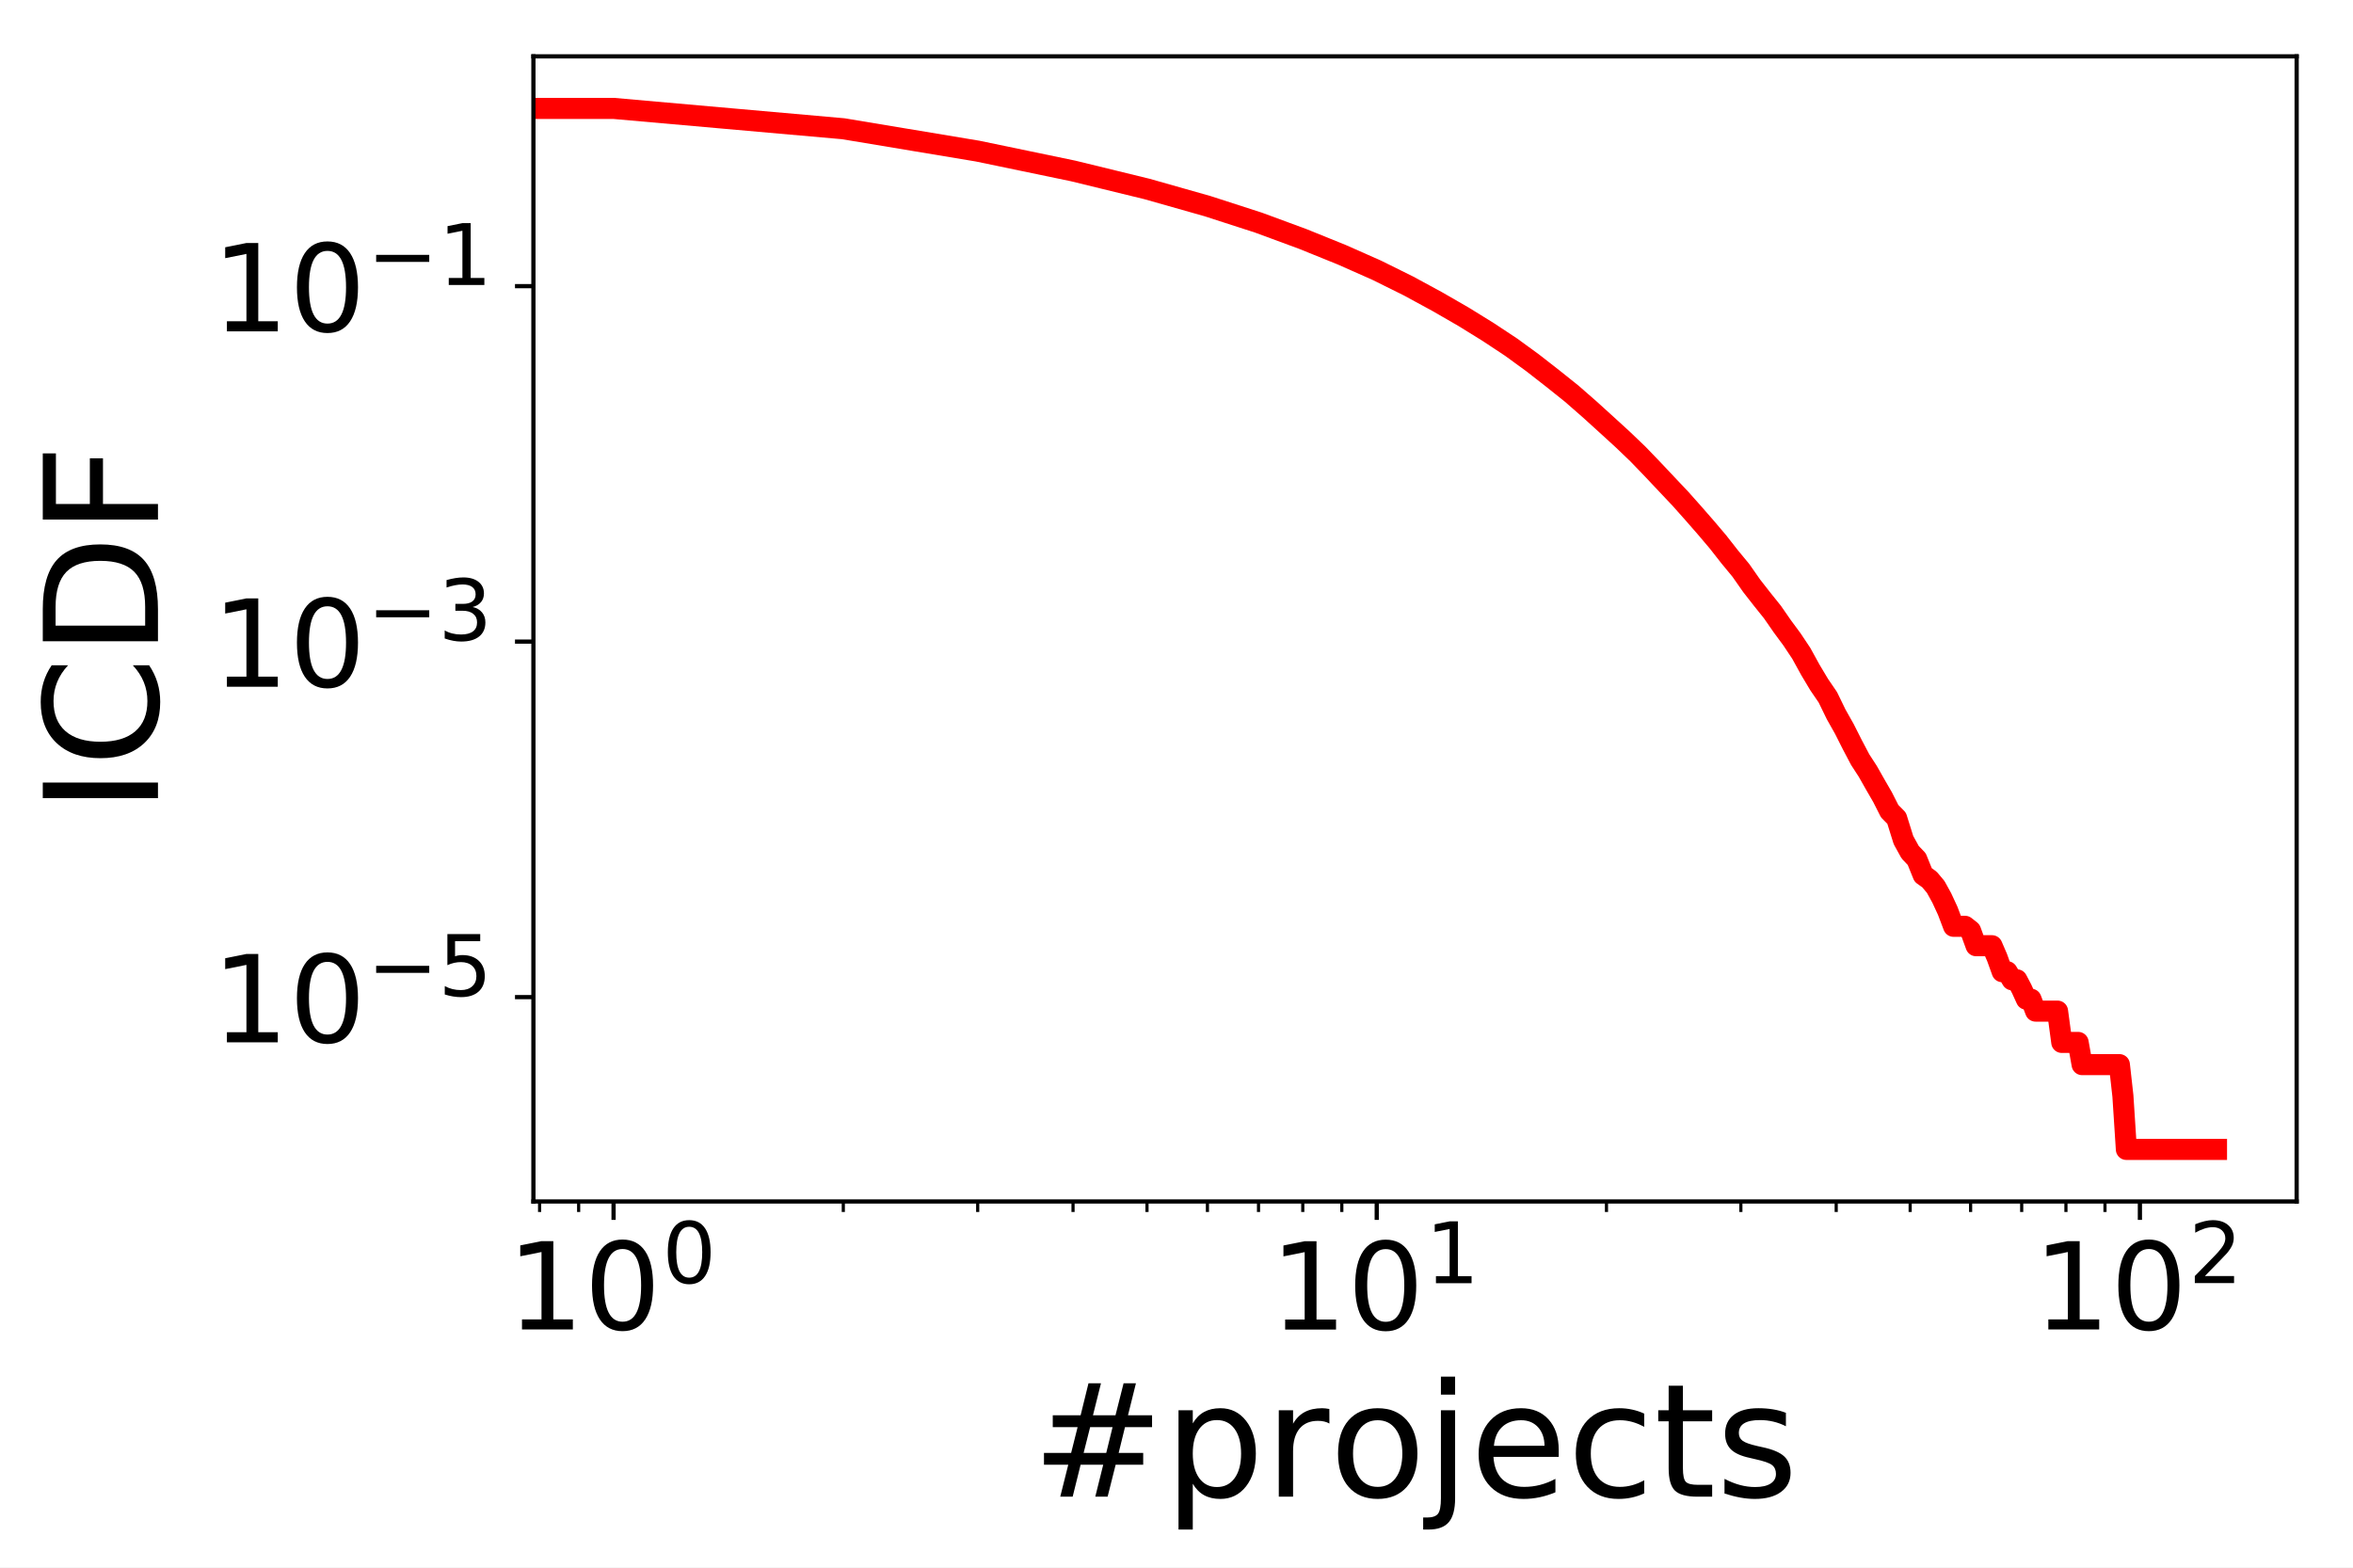
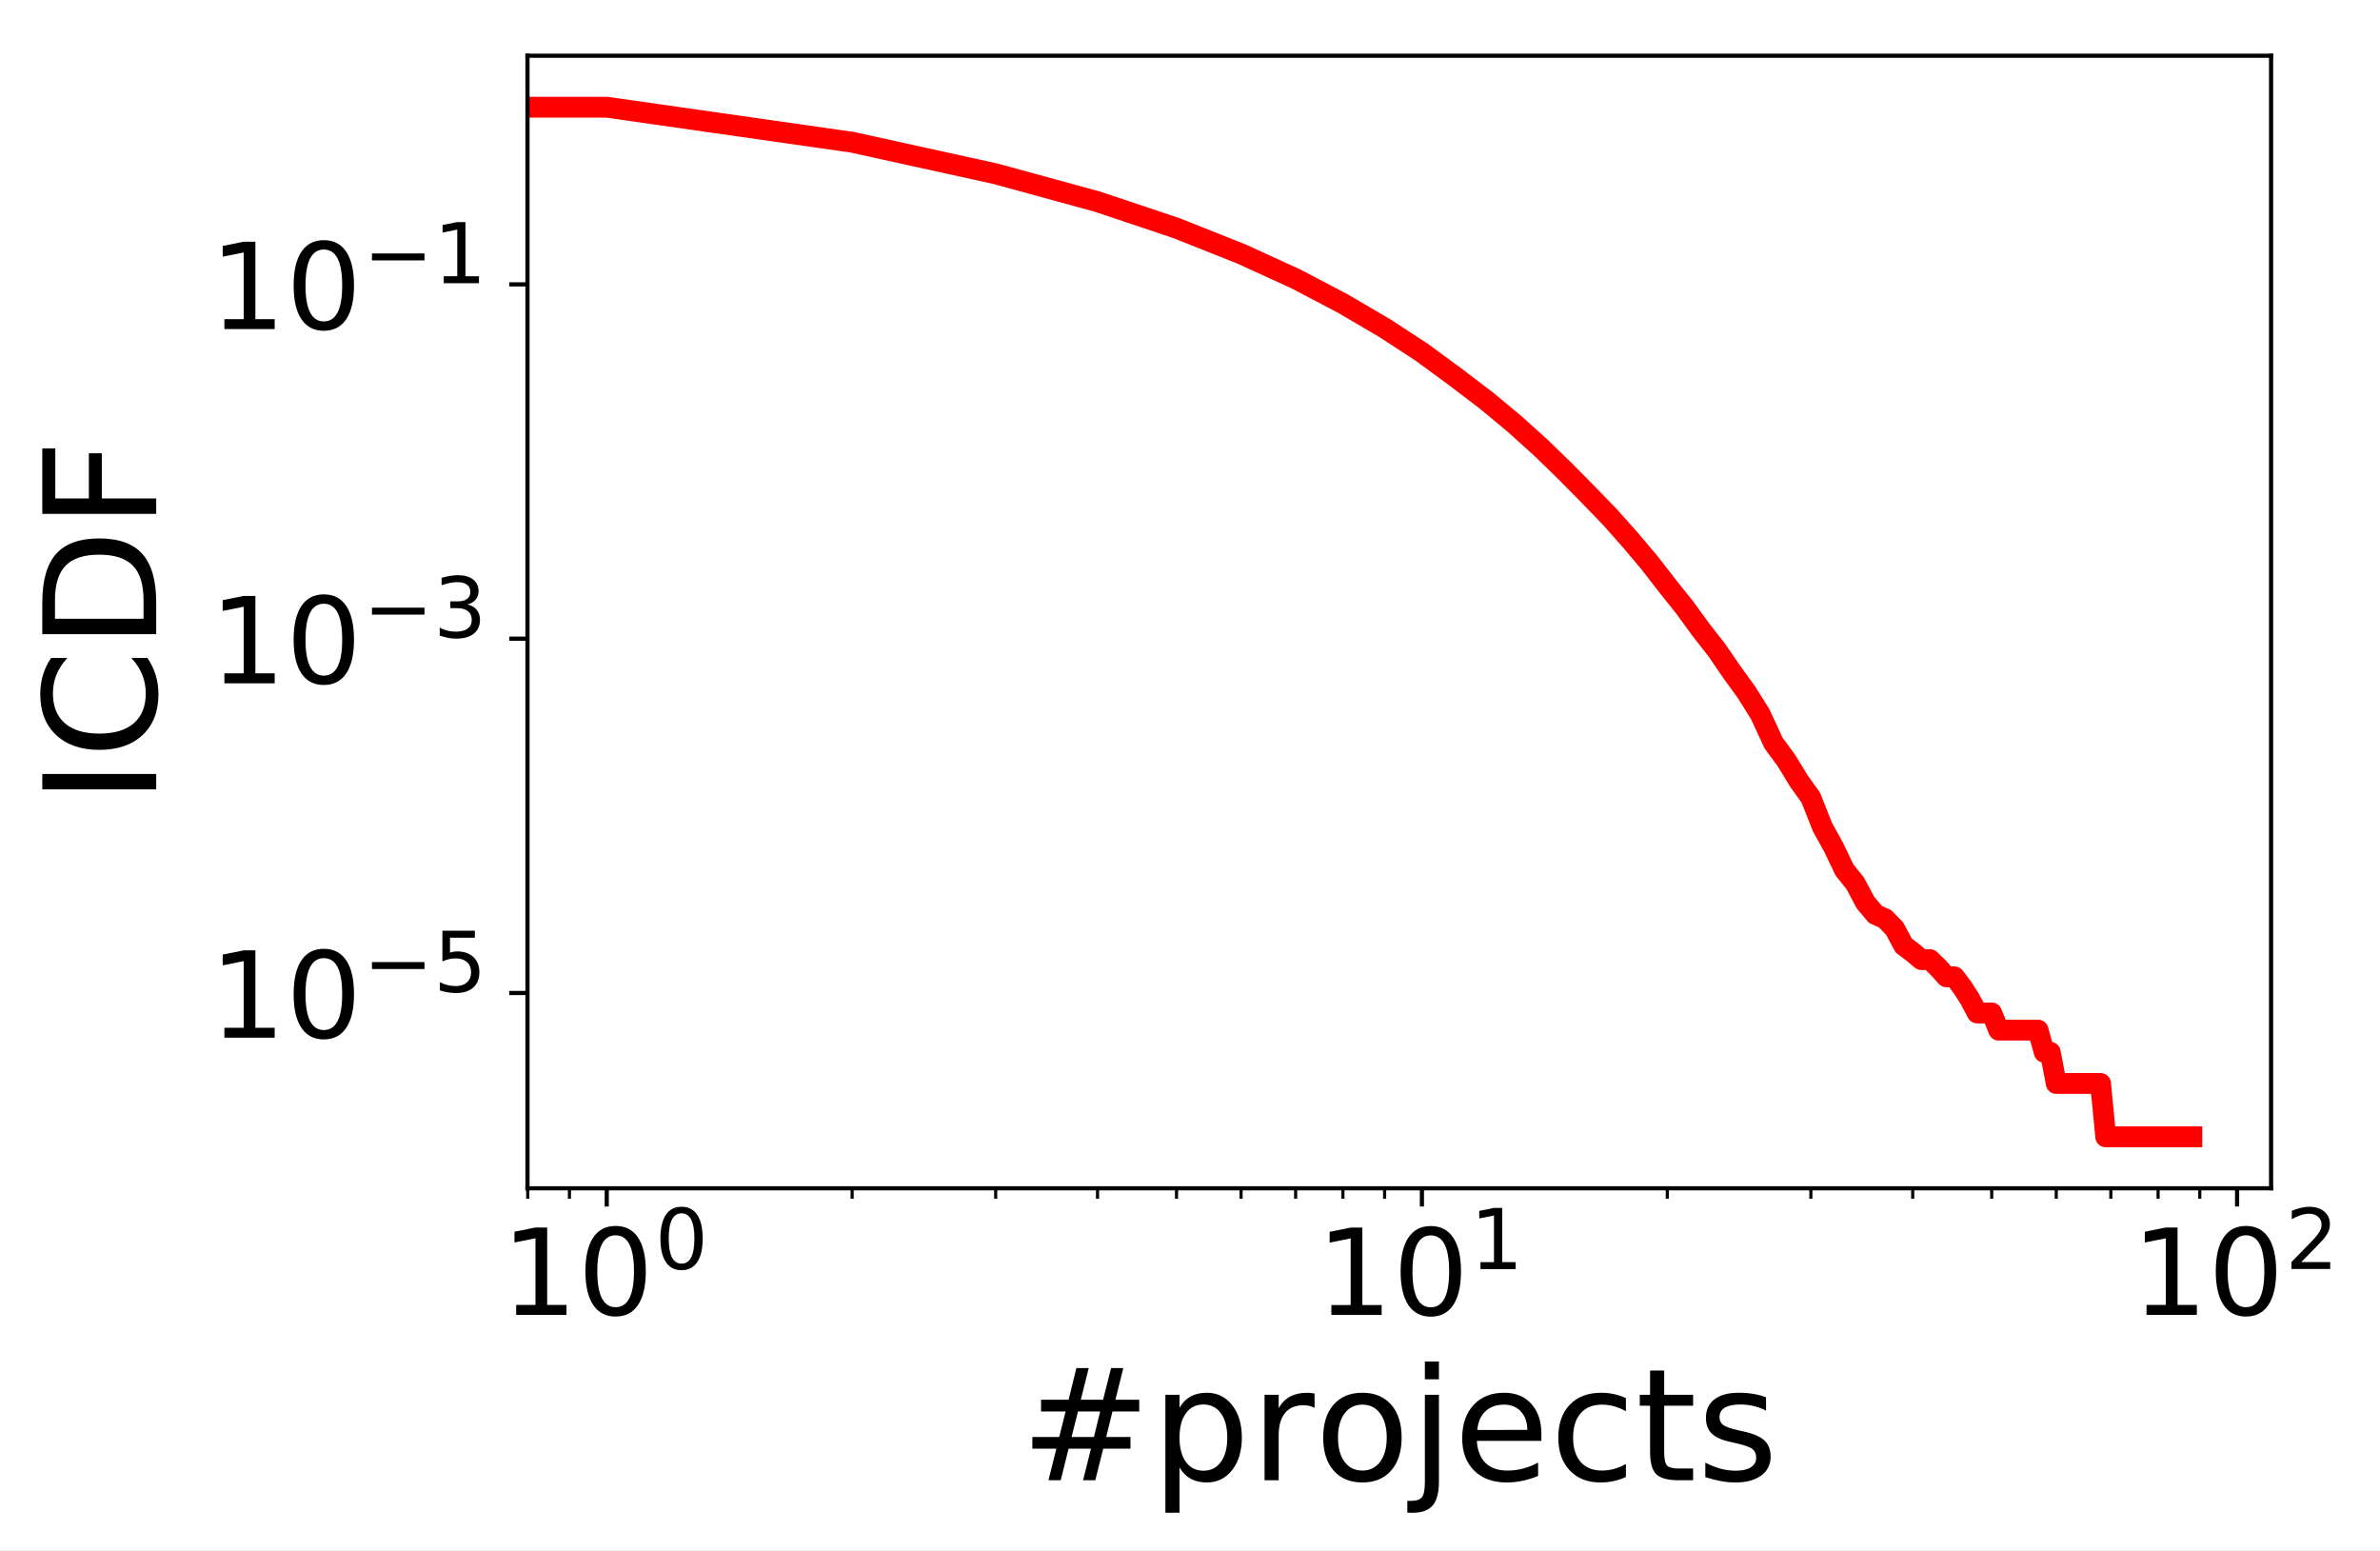
- <svg xmlns="http://www.w3.org/2000/svg" xmlns:xlink="http://www.w3.org/1999/xlink" height="297.634pt" version="1.1" viewBox="0 0 446.784 297.634" width="446.784pt">
+ <svg xmlns="http://www.w3.org/2000/svg" xmlns:xlink="http://www.w3.org/1999/xlink" height="297.634pt" version="1.1" viewBox="0 0 456.996 297.634" width="456.996pt">
  <defs>
    <style type="text/css">
*{stroke-linecap:butt;stroke-linejoin:round;}
  </style>
  </defs>
  <g id="figure_1">
    <g id="patch_1">
-       <path d="M 0 297.634  L 446.784 297.634  L 446.784 0  L 0 0  z " style="fill:#ffffff;" />
+       <path d="M 0 297.634  L 456.996 297.634  L 456.996 0  L 0 0  z " style="fill:#ffffff;" />
    </g>
    <g id="axes_1">
      <g id="patch_2">
        <path d="M 101.284 228.14  L 436.084 228.14  L 436.084 10.7  L 101.284 10.7  z " style="fill:#ffffff;" />
      </g>
      <g id="matplotlib.axis_1">
        <g id="xtick_1">
          <g id="line2d_1">
            <defs>
-               <path d="M 0 0  L 0 3.5  " id="m09acd04af2" style="stroke:#000000;stroke-width:0.8;" />
-             </defs>
-             <g>
-               <use style="stroke:#000000;stroke-width:0.8;" x="116.503" xlink:href="#m09acd04af2" y="228.14" />
+               <path d="M 0 0  L 0 3.5  " id="m1093798c26" style="stroke:#000000;stroke-width:0.8;" />
+             </defs>
+             <g>
+               <use style="stroke:#000000;stroke-width:0.8;" x="116.503" xlink:href="#m1093798c26" y="228.14" />
            </g>
          </g>
          <g id="text_1">
            <defs>
              <path d="M 12.406 8.297  L 28.516 8.297  L 28.516 63.922  L 10.984 60.406  L 10.984 69.391  L 28.422 72.906  L 38.281 72.906  L 38.281 8.297  L 54.391 8.297  L 54.391 0  L 12.406 0  z " id="DejaVuSans-49" />
              <path d="M 31.781 66.406  Q 24.172 66.406 20.328 58.906  Q 16.5 51.422 16.5 36.375  Q 16.5 21.391 20.328 13.891  Q 24.172 6.391 31.781 6.391  Q 39.453 6.391 43.281 13.891  Q 47.125 21.391 47.125 36.375  Q 47.125 51.422 43.281 58.906  Q 39.453 66.406 31.781 66.406  z M 31.781 74.219  Q 44.047 74.219 50.516 64.516  Q 56.984 54.828 56.984 36.375  Q 56.984 17.969 50.516 8.266  Q 44.047 -1.422 31.781 -1.422  Q 19.531 -1.422 13.062 8.266  Q 6.594 17.969 6.594 36.375  Q 6.594 54.828 13.062 64.516  Q 19.531 74.219 31.781 74.219  z " id="DejaVuSans-48" />
            </defs>
            <g transform="translate(96.26256 252.6164)scale(0.23 -0.23)">
              <use transform="translate(0 0.765625)" xlink:href="#DejaVuSans-49" />
              <use transform="translate(63.62305 0.765625)" xlink:href="#DejaVuSans-48" />
              <use transform="translate(128.2031 39.04688)scale(0.7)" xlink:href="#DejaVuSans-48" />
            </g>
          </g>
        </g>
        <g id="xtick_2">
          <g id="line2d_2">
            <g>
-               <use style="stroke:#000000;stroke-width:0.8;" x="261.412" xlink:href="#m09acd04af2" y="228.14" />
+               <use style="stroke:#000000;stroke-width:0.8;" x="273.029" xlink:href="#m1093798c26" y="228.14" />
            </g>
          </g>
          <g id="text_2">
-             <g transform="translate(241.1721 252.6164)scale(0.23 -0.23)">
+             <g transform="translate(252.7894 252.6164)scale(0.23 -0.23)">
              <use transform="translate(0 0.684375)" xlink:href="#DejaVuSans-49" />
              <use transform="translate(63.62305 0.684375)" xlink:href="#DejaVuSans-48" />
              <use transform="translate(128.2031 38.96563)scale(0.7)" xlink:href="#DejaVuSans-49" />
            </g>
          </g>
        </g>
        <g id="xtick_3">
          <g id="line2d_3">
            <g>
-               <use style="stroke:#000000;stroke-width:0.8;" x="406.322" xlink:href="#m09acd04af2" y="228.14" />
+               <use style="stroke:#000000;stroke-width:0.8;" x="429.556" xlink:href="#m1093798c26" y="228.14" />
            </g>
          </g>
          <g id="text_3">
            <defs>
              <path d="M 19.188 8.297  L 53.609 8.297  L 53.609 0  L 7.328 0  L 7.328 8.297  Q 12.938 14.109 22.625 23.891  Q 32.328 33.688 34.812 36.531  Q 39.547 41.844 41.422 45.531  Q 43.312 49.219 43.312 52.781  Q 43.312 58.594 39.234 62.25  Q 35.156 65.922 28.609 65.922  Q 23.969 65.922 18.812 64.312  Q 13.672 62.703 7.812 59.422  L 7.812 69.391  Q 13.766 71.781 18.938 73  Q 24.125 74.219 28.422 74.219  Q 39.75 74.219 46.484 68.547  Q 53.219 62.891 53.219 53.422  Q 53.219 48.922 51.531 44.891  Q 49.859 40.875 45.406 35.406  Q 44.188 33.984 37.641 27.219  Q 31.109 20.453 19.188 8.297  z " id="DejaVuSans-50" />
            </defs>
-             <g transform="translate(386.0815 252.6164)scale(0.23 -0.23)">
+             <g transform="translate(409.3161 252.6164)scale(0.23 -0.23)">
              <use transform="translate(0 0.765625)" xlink:href="#DejaVuSans-49" />
              <use transform="translate(63.62305 0.765625)" xlink:href="#DejaVuSans-48" />
              <use transform="translate(128.2031 39.04688)scale(0.7)" xlink:href="#DejaVuSans-50" />
            </g>
          </g>
        </g>
        <g id="xtick_4">
          <g id="line2d_4">
            <defs>
-               <path d="M 0 0  L 0 2  " id="mdfe2c78ea0" style="stroke:#000000;stroke-width:0.6;" />
-             </defs>
-             <g>
-               <use style="stroke:#000000;stroke-width:0.6;" x="102.459" xlink:href="#mdfe2c78ea0" y="228.14" />
+               <path d="M 0 0  L 0 2  " id="m84cde690c1" style="stroke:#000000;stroke-width:0.6;" />
+             </defs>
+             <g>
+               <use style="stroke:#000000;stroke-width:0.6;" x="101.334" xlink:href="#m84cde690c1" y="228.14" />
            </g>
          </g>
        </g>
        <g id="xtick_5">
          <g id="line2d_5">
            <g>
-               <use style="stroke:#000000;stroke-width:0.6;" x="109.872" xlink:href="#mdfe2c78ea0" y="228.14" />
+               <use style="stroke:#000000;stroke-width:0.6;" x="109.34" xlink:href="#m84cde690c1" y="228.14" />
            </g>
          </g>
        </g>
        <g id="xtick_6">
          <g id="line2d_6">
            <g>
-               <use style="stroke:#000000;stroke-width:0.6;" x="160.125" xlink:href="#mdfe2c78ea0" y="228.14" />
+               <use style="stroke:#000000;stroke-width:0.6;" x="163.622" xlink:href="#m84cde690c1" y="228.14" />
            </g>
          </g>
        </g>
        <g id="xtick_7">
          <g id="line2d_7">
            <g>
-               <use style="stroke:#000000;stroke-width:0.6;" x="185.642" xlink:href="#mdfe2c78ea0" y="228.14" />
+               <use style="stroke:#000000;stroke-width:0.6;" x="191.185" xlink:href="#m84cde690c1" y="228.14" />
            </g>
          </g>
        </g>
        <g id="xtick_8">
          <g id="line2d_8">
            <g>
-               <use style="stroke:#000000;stroke-width:0.6;" x="203.747" xlink:href="#mdfe2c78ea0" y="228.14" />
+               <use style="stroke:#000000;stroke-width:0.6;" x="210.741" xlink:href="#m84cde690c1" y="228.14" />
            </g>
          </g>
        </g>
        <g id="xtick_9">
          <g id="line2d_9">
            <g>
-               <use style="stroke:#000000;stroke-width:0.6;" x="217.79" xlink:href="#mdfe2c78ea0" y="228.14" />
+               <use style="stroke:#000000;stroke-width:0.6;" x="225.91" xlink:href="#m84cde690c1" y="228.14" />
            </g>
          </g>
        </g>
        <g id="xtick_10">
          <g id="line2d_10">
            <g>
-               <use style="stroke:#000000;stroke-width:0.6;" x="229.264" xlink:href="#mdfe2c78ea0" y="228.14" />
+               <use style="stroke:#000000;stroke-width:0.6;" x="238.304" xlink:href="#m84cde690c1" y="228.14" />
            </g>
          </g>
        </g>
        <g id="xtick_11">
          <g id="line2d_11">
            <g>
-               <use style="stroke:#000000;stroke-width:0.6;" x="238.965" xlink:href="#mdfe2c78ea0" y="228.14" />
+               <use style="stroke:#000000;stroke-width:0.6;" x="248.783" xlink:href="#m84cde690c1" y="228.14" />
            </g>
          </g>
        </g>
        <g id="xtick_12">
          <g id="line2d_12">
            <g>
-               <use style="stroke:#000000;stroke-width:0.6;" x="247.369" xlink:href="#mdfe2c78ea0" y="228.14" />
+               <use style="stroke:#000000;stroke-width:0.6;" x="257.86" xlink:href="#m84cde690c1" y="228.14" />
            </g>
          </g>
        </g>
        <g id="xtick_13">
          <g id="line2d_13">
            <g>
-               <use style="stroke:#000000;stroke-width:0.6;" x="254.781" xlink:href="#mdfe2c78ea0" y="228.14" />
+               <use style="stroke:#000000;stroke-width:0.6;" x="265.867" xlink:href="#m84cde690c1" y="228.14" />
            </g>
          </g>
        </g>
        <g id="xtick_14">
          <g id="line2d_14">
            <g>
-               <use style="stroke:#000000;stroke-width:0.6;" x="305.034" xlink:href="#mdfe2c78ea0" y="228.14" />
+               <use style="stroke:#000000;stroke-width:0.6;" x="320.149" xlink:href="#m84cde690c1" y="228.14" />
            </g>
          </g>
        </g>
        <g id="xtick_15">
          <g id="line2d_15">
            <g>
-               <use style="stroke:#000000;stroke-width:0.6;" x="330.551" xlink:href="#mdfe2c78ea0" y="228.14" />
+               <use style="stroke:#000000;stroke-width:0.6;" x="347.712" xlink:href="#m84cde690c1" y="228.14" />
            </g>
          </g>
        </g>
        <g id="xtick_16">
          <g id="line2d_16">
            <g>
-               <use style="stroke:#000000;stroke-width:0.6;" x="348.656" xlink:href="#mdfe2c78ea0" y="228.14" />
+               <use style="stroke:#000000;stroke-width:0.6;" x="367.268" xlink:href="#m84cde690c1" y="228.14" />
            </g>
          </g>
        </g>
        <g id="xtick_17">
          <g id="line2d_17">
            <g>
-               <use style="stroke:#000000;stroke-width:0.6;" x="362.699" xlink:href="#mdfe2c78ea0" y="228.14" />
+               <use style="stroke:#000000;stroke-width:0.6;" x="382.437" xlink:href="#m84cde690c1" y="228.14" />
            </g>
          </g>
        </g>
        <g id="xtick_18">
          <g id="line2d_18">
            <g>
-               <use style="stroke:#000000;stroke-width:0.6;" x="374.174" xlink:href="#mdfe2c78ea0" y="228.14" />
+               <use style="stroke:#000000;stroke-width:0.6;" x="394.831" xlink:href="#m84cde690c1" y="228.14" />
            </g>
          </g>
        </g>
        <g id="xtick_19">
          <g id="line2d_19">
            <g>
-               <use style="stroke:#000000;stroke-width:0.6;" x="383.875" xlink:href="#mdfe2c78ea0" y="228.14" />
+               <use style="stroke:#000000;stroke-width:0.6;" x="405.31" xlink:href="#m84cde690c1" y="228.14" />
            </g>
          </g>
        </g>
        <g id="xtick_20">
          <g id="line2d_20">
            <g>
-               <use style="stroke:#000000;stroke-width:0.6;" x="392.278" xlink:href="#mdfe2c78ea0" y="228.14" />
+               <use style="stroke:#000000;stroke-width:0.6;" x="414.387" xlink:href="#m84cde690c1" y="228.14" />
            </g>
          </g>
        </g>
        <g id="xtick_21">
          <g id="line2d_21">
            <g>
-               <use style="stroke:#000000;stroke-width:0.6;" x="399.691" xlink:href="#mdfe2c78ea0" y="228.14" />
+               <use style="stroke:#000000;stroke-width:0.6;" x="422.394" xlink:href="#m84cde690c1" y="228.14" />
            </g>
          </g>
        </g>
        <g id="text_4">
          <defs>
            <path d="M 51.125 44  L 36.922 44  L 32.812 27.688  L 47.125 27.688  z M 43.797 71.781  L 38.719 51.516  L 52.984 51.516  L 58.109 71.781  L 65.922 71.781  L 60.891 51.516  L 76.125 51.516  L 76.125 44  L 58.984 44  L 54.984 27.688  L 70.516 27.688  L 70.516 20.219  L 53.078 20.219  L 48 0  L 40.188 0  L 45.219 20.219  L 30.906 20.219  L 25.875 0  L 18.016 0  L 23.094 20.219  L 7.719 20.219  L 7.719 27.688  L 24.906 27.688  L 29 44  L 13.281 44  L 13.281 51.516  L 30.906 51.516  L 35.891 71.781  z " id="DejaVuSans-35" />
            <path d="M 18.109 8.203  L 18.109 -20.797  L 9.078 -20.797  L 9.078 54.688  L 18.109 54.688  L 18.109 46.391  Q 20.953 51.266 25.266 53.625  Q 29.594 56 35.594 56  Q 45.562 56 51.781 48.094  Q 58.016 40.188 58.016 27.297  Q 58.016 14.406 51.781 6.484  Q 45.562 -1.422 35.594 -1.422  Q 29.594 -1.422 25.266 0.953  Q 20.953 3.328 18.109 8.203  z M 48.688 27.297  Q 48.688 37.203 44.609 42.844  Q 40.531 48.484 33.406 48.484  Q 26.266 48.484 22.188 42.844  Q 18.109 37.203 18.109 27.297  Q 18.109 17.391 22.188 11.75  Q 26.266 6.109 33.406 6.109  Q 40.531 6.109 44.609 11.75  Q 48.688 17.391 48.688 27.297  z " id="DejaVuSans-112" />
            <path d="M 41.109 46.297  Q 39.594 47.172 37.812 47.578  Q 36.031 48 33.891 48  Q 26.266 48 22.188 43.047  Q 18.109 38.094 18.109 28.812  L 18.109 0  L 9.078 0  L 9.078 54.688  L 18.109 54.688  L 18.109 46.188  Q 20.953 51.172 25.484 53.578  Q 30.031 56 36.531 56  Q 37.453 56 38.578 55.875  Q 39.703 55.766 41.062 55.516  z " id="DejaVuSans-114" />
            <path d="M 30.609 48.391  Q 23.391 48.391 19.188 42.75  Q 14.984 37.109 14.984 27.297  Q 14.984 17.484 19.156 11.844  Q 23.344 6.203 30.609 6.203  Q 37.797 6.203 41.984 11.859  Q 46.188 17.531 46.188 27.297  Q 46.188 37.016 41.984 42.703  Q 37.797 48.391 30.609 48.391  z M 30.609 56  Q 42.328 56 49.016 48.375  Q 55.719 40.766 55.719 27.297  Q 55.719 13.875 49.016 6.219  Q 42.328 -1.422 30.609 -1.422  Q 18.844 -1.422 12.172 6.219  Q 5.516 13.875 5.516 27.297  Q 5.516 40.766 12.172 48.375  Q 18.844 56 30.609 56  z " id="DejaVuSans-111" />
            <path d="M 9.422 54.688  L 18.406 54.688  L 18.406 -0.984  Q 18.406 -11.422 14.422 -16.109  Q 10.453 -20.797 1.609 -20.797  L -1.812 -20.797  L -1.812 -13.188  L 0.594 -13.188  Q 5.719 -13.188 7.562 -10.812  Q 9.422 -8.453 9.422 -0.984  z M 9.422 75.984  L 18.406 75.984  L 18.406 64.594  L 9.422 64.594  z " id="DejaVuSans-106" />
            <path d="M 56.203 29.594  L 56.203 25.203  L 14.891 25.203  Q 15.484 15.922 20.484 11.062  Q 25.484 6.203 34.422 6.203  Q 39.594 6.203 44.453 7.469  Q 49.312 8.734 54.109 11.281  L 54.109 2.781  Q 49.266 0.734 44.188 -0.344  Q 39.109 -1.422 33.891 -1.422  Q 20.797 -1.422 13.156 6.188  Q 5.516 13.812 5.516 26.812  Q 5.516 40.234 12.766 48.109  Q 20.016 56 32.328 56  Q 43.359 56 49.781 48.891  Q 56.203 41.797 56.203 29.594  z M 47.219 32.234  Q 47.125 39.594 43.094 43.984  Q 39.062 48.391 32.422 48.391  Q 24.906 48.391 20.391 44.141  Q 15.875 39.891 15.188 32.172  z " id="DejaVuSans-101" />
            <path d="M 48.781 52.594  L 48.781 44.188  Q 44.969 46.297 41.141 47.344  Q 37.312 48.391 33.406 48.391  Q 24.656 48.391 19.812 42.844  Q 14.984 37.312 14.984 27.297  Q 14.984 17.281 19.812 11.734  Q 24.656 6.203 33.406 6.203  Q 37.312 6.203 41.141 7.25  Q 44.969 8.297 48.781 10.406  L 48.781 2.094  Q 45.016 0.344 40.984 -0.531  Q 36.969 -1.422 32.422 -1.422  Q 20.062 -1.422 12.781 6.344  Q 5.516 14.109 5.516 27.297  Q 5.516 40.672 12.859 48.328  Q 20.219 56 33.016 56  Q 37.156 56 41.109 55.141  Q 45.062 54.297 48.781 52.594  z " id="DejaVuSans-99" />
            <path d="M 18.312 70.219  L 18.312 54.688  L 36.812 54.688  L 36.812 47.703  L 18.312 47.703  L 18.312 18.016  Q 18.312 11.328 20.141 9.422  Q 21.969 7.516 27.594 7.516  L 36.812 7.516  L 36.812 0  L 27.594 0  Q 17.188 0 13.234 3.875  Q 9.281 7.766 9.281 18.016  L 9.281 47.703  L 2.688 47.703  L 2.688 54.688  L 9.281 54.688  L 9.281 70.219  z " id="DejaVuSans-116" />
            <path d="M 44.281 53.078  L 44.281 44.578  Q 40.484 46.531 36.375 47.5  Q 32.281 48.484 27.875 48.484  Q 21.188 48.484 17.844 46.438  Q 14.5 44.391 14.5 40.281  Q 14.5 37.156 16.891 35.375  Q 19.281 33.594 26.516 31.984  L 29.594 31.297  Q 39.156 29.25 43.188 25.516  Q 47.219 21.781 47.219 15.094  Q 47.219 7.469 41.188 3.016  Q 35.156 -1.422 24.609 -1.422  Q 20.219 -1.422 15.453 -0.562  Q 10.688 0.297 5.422 2  L 5.422 11.281  Q 10.406 8.688 15.234 7.391  Q 20.062 6.109 24.812 6.109  Q 31.156 6.109 34.562 8.281  Q 37.984 10.453 37.984 14.406  Q 37.984 18.062 35.516 20.016  Q 33.062 21.969 24.703 23.781  L 21.578 24.516  Q 13.234 26.266 9.516 29.906  Q 5.812 33.547 5.812 39.891  Q 5.812 47.609 11.281 51.797  Q 16.75 56 26.812 56  Q 31.781 56 36.172 55.266  Q 40.578 54.547 44.281 53.078  z " id="DejaVuSans-115" />
          </defs>
          <g transform="translate(195.9133 284.195)scale(0.3 -0.3)">
            <use xlink:href="#DejaVuSans-35" />
            <use x="83.789" xlink:href="#DejaVuSans-112" />
            <use x="147.266" xlink:href="#DejaVuSans-114" />
            <use x="188.348" xlink:href="#DejaVuSans-111" />
            <use x="249.529" xlink:href="#DejaVuSans-106" />
            <use x="277.312" xlink:href="#DejaVuSans-101" />
            <use x="338.836" xlink:href="#DejaVuSans-99" />
            <use x="393.816" xlink:href="#DejaVuSans-116" />
            <use x="433.025" xlink:href="#DejaVuSans-115" />
          </g>
        </g>
      </g>
      <g id="matplotlib.axis_2">
        <g id="ytick_1">
          <g id="line2d_22">
            <defs>
-               <path d="M 0 0  L -3.5 0  " id="m94b937f0f2" style="stroke:#000000;stroke-width:0.8;" />
-             </defs>
-             <g>
-               <use style="stroke:#000000;stroke-width:0.8;" x="101.284" xlink:href="#m94b937f0f2" y="189.334" />
+               <path d="M 0 0  L -3.5 0  " id="m295088542e" style="stroke:#000000;stroke-width:0.8;" />
+             </defs>
+             <g>
+               <use style="stroke:#000000;stroke-width:0.8;" x="101.284" xlink:href="#m295088542e" y="190.65" />
            </g>
          </g>
          <g id="text_5">
            <defs>
              <path d="M 10.594 35.5  L 73.188 35.5  L 73.188 27.203  L 10.594 27.203  z " id="DejaVuSans-8722" />
              <path d="M 10.797 72.906  L 49.516 72.906  L 49.516 64.594  L 19.828 64.594  L 19.828 46.734  Q 21.969 47.469 24.109 47.828  Q 26.266 48.188 28.422 48.188  Q 40.625 48.188 47.75 41.5  Q 54.891 34.812 54.891 23.391  Q 54.891 11.625 47.562 5.094  Q 40.234 -1.422 26.906 -1.422  Q 22.312 -1.422 17.547 -0.641  Q 12.797 0.141 7.719 1.703  L 7.719 11.625  Q 12.109 9.234 16.797 8.062  Q 21.484 6.891 26.703 6.891  Q 35.156 6.891 40.078 11.328  Q 45.016 15.766 45.016 23.391  Q 45.016 31 40.078 35.438  Q 35.156 39.891 26.703 39.891  Q 22.75 39.891 18.812 39.016  Q 14.891 38.141 10.797 36.281  z " id="DejaVuSans-53" />
            </defs>
-             <g transform="translate(40.23438 198.072)scale(0.23 -0.23)">
+             <g transform="translate(40.23438 199.3879)scale(0.23 -0.23)">
              <use transform="translate(0 0.684375)" xlink:href="#DejaVuSans-49" />
              <use transform="translate(63.62305 0.684375)" xlink:href="#DejaVuSans-48" />
              <use transform="translate(128.2031 38.96563)scale(0.7)" xlink:href="#DejaVuSans-8722" />
              <use transform="translate(186.8555 38.96563)scale(0.7)" xlink:href="#DejaVuSans-53" />
            </g>
          </g>
        </g>
        <g id="ytick_2">
          <g id="line2d_23">
            <g>
-               <use style="stroke:#000000;stroke-width:0.8;" x="101.284" xlink:href="#m94b937f0f2" y="121.834" />
+               <use style="stroke:#000000;stroke-width:0.8;" x="101.284" xlink:href="#m295088542e" y="122.623" />
            </g>
          </g>
          <g id="text_6">
            <defs>
              <path d="M 40.578 39.312  Q 47.656 37.797 51.625 33  Q 55.609 28.219 55.609 21.188  Q 55.609 10.406 48.188 4.484  Q 40.766 -1.422 27.094 -1.422  Q 22.516 -1.422 17.656 -0.516  Q 12.797 0.391 7.625 2.203  L 7.625 11.719  Q 11.719 9.328 16.594 8.109  Q 21.484 6.891 26.812 6.891  Q 36.078 6.891 40.938 10.547  Q 45.797 14.203 45.797 21.188  Q 45.797 27.641 41.281 31.266  Q 36.766 34.906 28.719 34.906  L 20.219 34.906  L 20.219 43.016  L 29.109 43.016  Q 36.375 43.016 40.234 45.922  Q 44.094 48.828 44.094 54.297  Q 44.094 59.906 40.109 62.906  Q 36.141 65.922 28.719 65.922  Q 24.656 65.922 20.016 65.031  Q 15.375 64.156 9.812 62.312  L 9.812 71.094  Q 15.438 72.656 20.344 73.438  Q 25.25 74.219 29.594 74.219  Q 40.828 74.219 47.359 69.109  Q 53.906 64.016 53.906 55.328  Q 53.906 49.266 50.438 45.094  Q 46.969 40.922 40.578 39.312  z " id="DejaVuSans-51" />
            </defs>
-             <g transform="translate(40.23438 130.5719)scale(0.23 -0.23)">
+             <g transform="translate(40.23438 131.3615)scale(0.23 -0.23)">
              <use transform="translate(0 0.765625)" xlink:href="#DejaVuSans-49" />
              <use transform="translate(63.62305 0.765625)" xlink:href="#DejaVuSans-48" />
              <use transform="translate(128.2031 39.04688)scale(0.7)" xlink:href="#DejaVuSans-8722" />
              <use transform="translate(186.8555 39.04688)scale(0.7)" xlink:href="#DejaVuSans-51" />
            </g>
          </g>
        </g>
        <g id="ytick_3">
          <g id="line2d_24">
            <g>
-               <use style="stroke:#000000;stroke-width:0.8;" x="101.284" xlink:href="#m94b937f0f2" y="54.334" />
+               <use style="stroke:#000000;stroke-width:0.8;" x="101.284" xlink:href="#m295088542e" y="54.597" />
            </g>
          </g>
          <g id="text_7">
-             <g transform="translate(40.23438 63.07187)scale(0.23 -0.23)">
+             <g transform="translate(40.23438 63.33506)scale(0.23 -0.23)">
              <use transform="translate(0 0.684375)" xlink:href="#DejaVuSans-49" />
              <use transform="translate(63.62305 0.684375)" xlink:href="#DejaVuSans-48" />
              <use transform="translate(128.2031 38.96563)scale(0.7)" xlink:href="#DejaVuSans-8722" />
              <use transform="translate(186.8555 38.96563)scale(0.7)" xlink:href="#DejaVuSans-49" />
            </g>
          </g>
        </g>
        <g id="text_8">
          <defs>
            <path d="M 9.812 72.906  L 19.672 72.906  L 19.672 0  L 9.812 0  z " id="DejaVuSans-73" />
            <path d="M 64.406 67.281  L 64.406 56.891  Q 59.422 61.531 53.781 63.812  Q 48.141 66.109 41.797 66.109  Q 29.297 66.109 22.656 58.469  Q 16.016 50.828 16.016 36.375  Q 16.016 21.969 22.656 14.328  Q 29.297 6.688 41.797 6.688  Q 48.141 6.688 53.781 8.984  Q 59.422 11.281 64.406 15.922  L 64.406 5.609  Q 59.234 2.094 53.438 0.328  Q 47.656 -1.422 41.219 -1.422  Q 24.656 -1.422 15.125 8.703  Q 5.609 18.844 5.609 36.375  Q 5.609 53.953 15.125 64.078  Q 24.656 74.219 41.219 74.219  Q 47.75 74.219 53.531 72.484  Q 59.328 70.75 64.406 67.281  z " id="DejaVuSans-67" />
            <path d="M 19.672 64.797  L 19.672 8.109  L 31.594 8.109  Q 46.688 8.109 53.688 14.938  Q 60.688 21.781 60.688 36.531  Q 60.688 51.172 53.688 57.984  Q 46.688 64.797 31.594 64.797  z M 9.812 72.906  L 30.078 72.906  Q 51.266 72.906 61.172 64.094  Q 71.094 55.281 71.094 36.531  Q 71.094 17.672 61.125 8.828  Q 51.172 0 30.078 0  L 9.812 0  z " id="DejaVuSans-68" />
            <path d="M 9.812 72.906  L 51.703 72.906  L 51.703 64.594  L 19.672 64.594  L 19.672 43.109  L 48.578 43.109  L 48.578 34.812  L 19.672 34.812  L 19.672 0  L 9.812 0  z " id="DejaVuSans-70" />
          </defs>
          <g transform="translate(29.99531 154.4966)rotate(-90)scale(0.3 -0.3)">
            <use xlink:href="#DejaVuSans-73" />
            <use x="29.492" xlink:href="#DejaVuSans-67" />
            <use x="99.316" xlink:href="#DejaVuSans-68" />
            <use x="176.318" xlink:href="#DejaVuSans-70" />
          </g>
        </g>
      </g>
      <g id="line2d_25">
-         <path clip-path="url(#p76baa6b164)" d="M -1 20.584  L 116.503 20.584  L 160.125 24.446  L 185.642 28.694  L 203.747 32.456  L 217.79 35.884  L 229.264 39.138  L 238.965 42.275  L 247.369 45.375  L 254.781 48.375  L 261.412 51.313  L 267.41 54.285  L 272.886 57.259  L 277.924 60.164  L 282.587 63.049  L 286.929 65.919  L 290.991 68.878  L 294.806 71.852  L 298.403 74.726  L 301.806 77.699  L 305.034 80.628  L 308.105 83.435  L 311.032 86.238  L 313.83 89.146  L 316.508 91.987  L 319.077 94.705  L 321.546 97.481  L 323.921 100.202  L 326.209 102.9  L 328.418 105.718  L 330.551 108.302  L 332.615 111.25  L 334.613 113.806  L 336.55 116.221  L 338.428 118.93  L 340.253 121.4  L 342.026 124.06  L 343.75 127.195  L 345.428 130.003  L 347.063 132.394  L 348.656 135.665  L 350.21 138.421  L 351.727 141.426  L 353.208 144.238  L 354.654 146.467  L 356.069 148.965  L 357.452 151.355  L 358.805 154.027  L 360.13 155.369  L 361.428 159.519  L 362.699 161.823  L 363.946 163.127  L 365.168 166.144  L 366.367 167.006  L 367.543 168.403  L 368.698 170.501  L 369.832 172.95  L 370.945 175.891  L 372.04 175.891  L 373.116 175.891  L 374.174 176.729  L 375.214 179.575  L 376.237 179.575  L 377.244 179.575  L 378.235 179.575  L 379.211 181.834  L 380.172 184.506  L 381.118 184.506  L 382.05 186.051  L 382.969 186.051  L 383.875 187.777  L 384.767 189.734  L 385.648 189.734  L 386.516 191.994  L 387.372 191.994  L 388.217 191.994  L 389.05 191.994  L 389.873 191.994  L 390.685 191.994  L 391.487 197.937  L 392.278 197.937  L 393.06 197.937  L 393.832 197.937  L 394.595 197.937  L 395.349 202.154  L 396.094 202.154  L 396.83 202.154  L 397.557 202.154  L 398.277 202.154  L 398.988 202.154  L 399.691 202.154  L 400.386 202.154  L 401.074 202.154  L 401.754 202.154  L 402.428 202.154  L 403.093 208.097  L 403.752 218.256  L 404.405 218.256  L 405.05 218.256  L 405.689 218.256  L 406.322 218.256  L 406.948 218.256  L 407.568 218.256  L 408.182 218.256  L 408.79 218.256  L 409.392 218.256  L 409.989 218.256  L 410.58 218.256  L 411.165 218.256  L 411.745 218.256  L 412.32 218.256  L 412.889 218.256  L 413.454 218.256  L 414.013 218.256  L 414.568 218.256  L 415.117 218.256  L 415.662 218.256  L 416.202 218.256  L 416.738 218.256  L 417.269 218.256  L 417.796 218.256  L 418.318 218.256  L 418.836 218.256  L 419.35 218.256  L 419.859 218.256  L 420.365 218.256  L 420.866 218.256  " style="fill:none;stroke:#ff0000;stroke-linecap:square;stroke-width:4;" />
+         <path clip-path="url(#p8ce79365f5)" d="M -1 20.584  L 116.503 20.584  L 163.622 27.307  L 191.185 33.37  L 210.741 38.722  L 225.91 43.807  L 238.304 48.735  L 248.783 53.525  L 257.86 58.288  L 265.867 62.978  L 273.029 67.652  L 279.508 72.414  L 285.423 76.913  L 290.865 81.434  L 295.902 85.982  L 300.592 90.535  L 304.98 94.983  L 309.101 99.235  L 312.986 103.608  L 316.662 107.959  L 320.149 112.455  L 323.465 116.606  L 326.628 120.947  L 329.649 124.808  L 332.543 129.031  L 335.318 132.865  L 337.984 137.114  L 340.549 142.655  L 343.022 146.017  L 345.407 149.937  L 347.712 153.161  L 349.941 158.795  L 352.099 162.697  L 354.191 167.061  L 356.22 169.571  L 358.191 173.283  L 360.106 175.561  L 361.968 176.405  L 363.781 178.254  L 365.547 181.55  L 367.268 182.835  L 368.946 184.243  L 370.585 184.243  L 372.184 185.8  L 373.747 187.539  L 375.275 187.539  L 376.769 189.512  L 378.231 191.789  L 379.662 194.482  L 381.064 194.482  L 382.437 194.482  L 383.783 197.778  L 385.103 197.778  L 386.398 197.778  L 387.669 197.778  L 388.916 197.778  L 390.141 197.778  L 391.344 197.778  L 392.526 202.028  L 393.688 202.028  L 394.831 208.017  L 395.955 208.017  L 397.06 208.017  L 398.148 208.017  L 399.218 208.017  L 400.272 208.017  L 401.31 208.017  L 402.332 208.017  L 403.339 208.017  L 404.332 218.256  L 405.31 218.256  L 406.274 218.256  L 407.225 218.256  L 408.163 218.256  L 409.087 218.256  L 410 218.256  L 410.9 218.256  L 411.789 218.256  L 412.666 218.256  L 413.532 218.256  L 414.387 218.256  L 415.232 218.256  L 416.066 218.256  L 416.89 218.256  L 417.704 218.256  L 418.508 218.256  L 419.303 218.256  L 420.089 218.256  L 420.866 218.256  " style="fill:none;stroke:#ff0000;stroke-linecap:square;stroke-width:4;" />
      </g>
      <g id="patch_3">
        <path d="M 101.284 228.14  L 101.284 10.7  " style="fill:none;stroke:#000000;stroke-linecap:square;stroke-linejoin:miter;stroke-width:0.8;" />
      </g>
      <g id="patch_4">
        <path d="M 436.084 228.14  L 436.084 10.7  " style="fill:none;stroke:#000000;stroke-linecap:square;stroke-linejoin:miter;stroke-width:0.8;" />
      </g>
      <g id="patch_5">
        <path d="M 101.284 228.14  L 436.084 228.14  " style="fill:none;stroke:#000000;stroke-linecap:square;stroke-linejoin:miter;stroke-width:0.8;" />
      </g>
      <g id="patch_6">
        <path d="M 101.284 10.7  L 436.084 10.7  " style="fill:none;stroke:#000000;stroke-linecap:square;stroke-linejoin:miter;stroke-width:0.8;" />
      </g>
    </g>
  </g>
  <defs>
-     <clipPath id="p76baa6b164">
+     <clipPath id="p8ce79365f5">
      <rect height="217.44" width="334.8" x="101.284" y="10.7" />
    </clipPath>
  </defs>
</svg>
